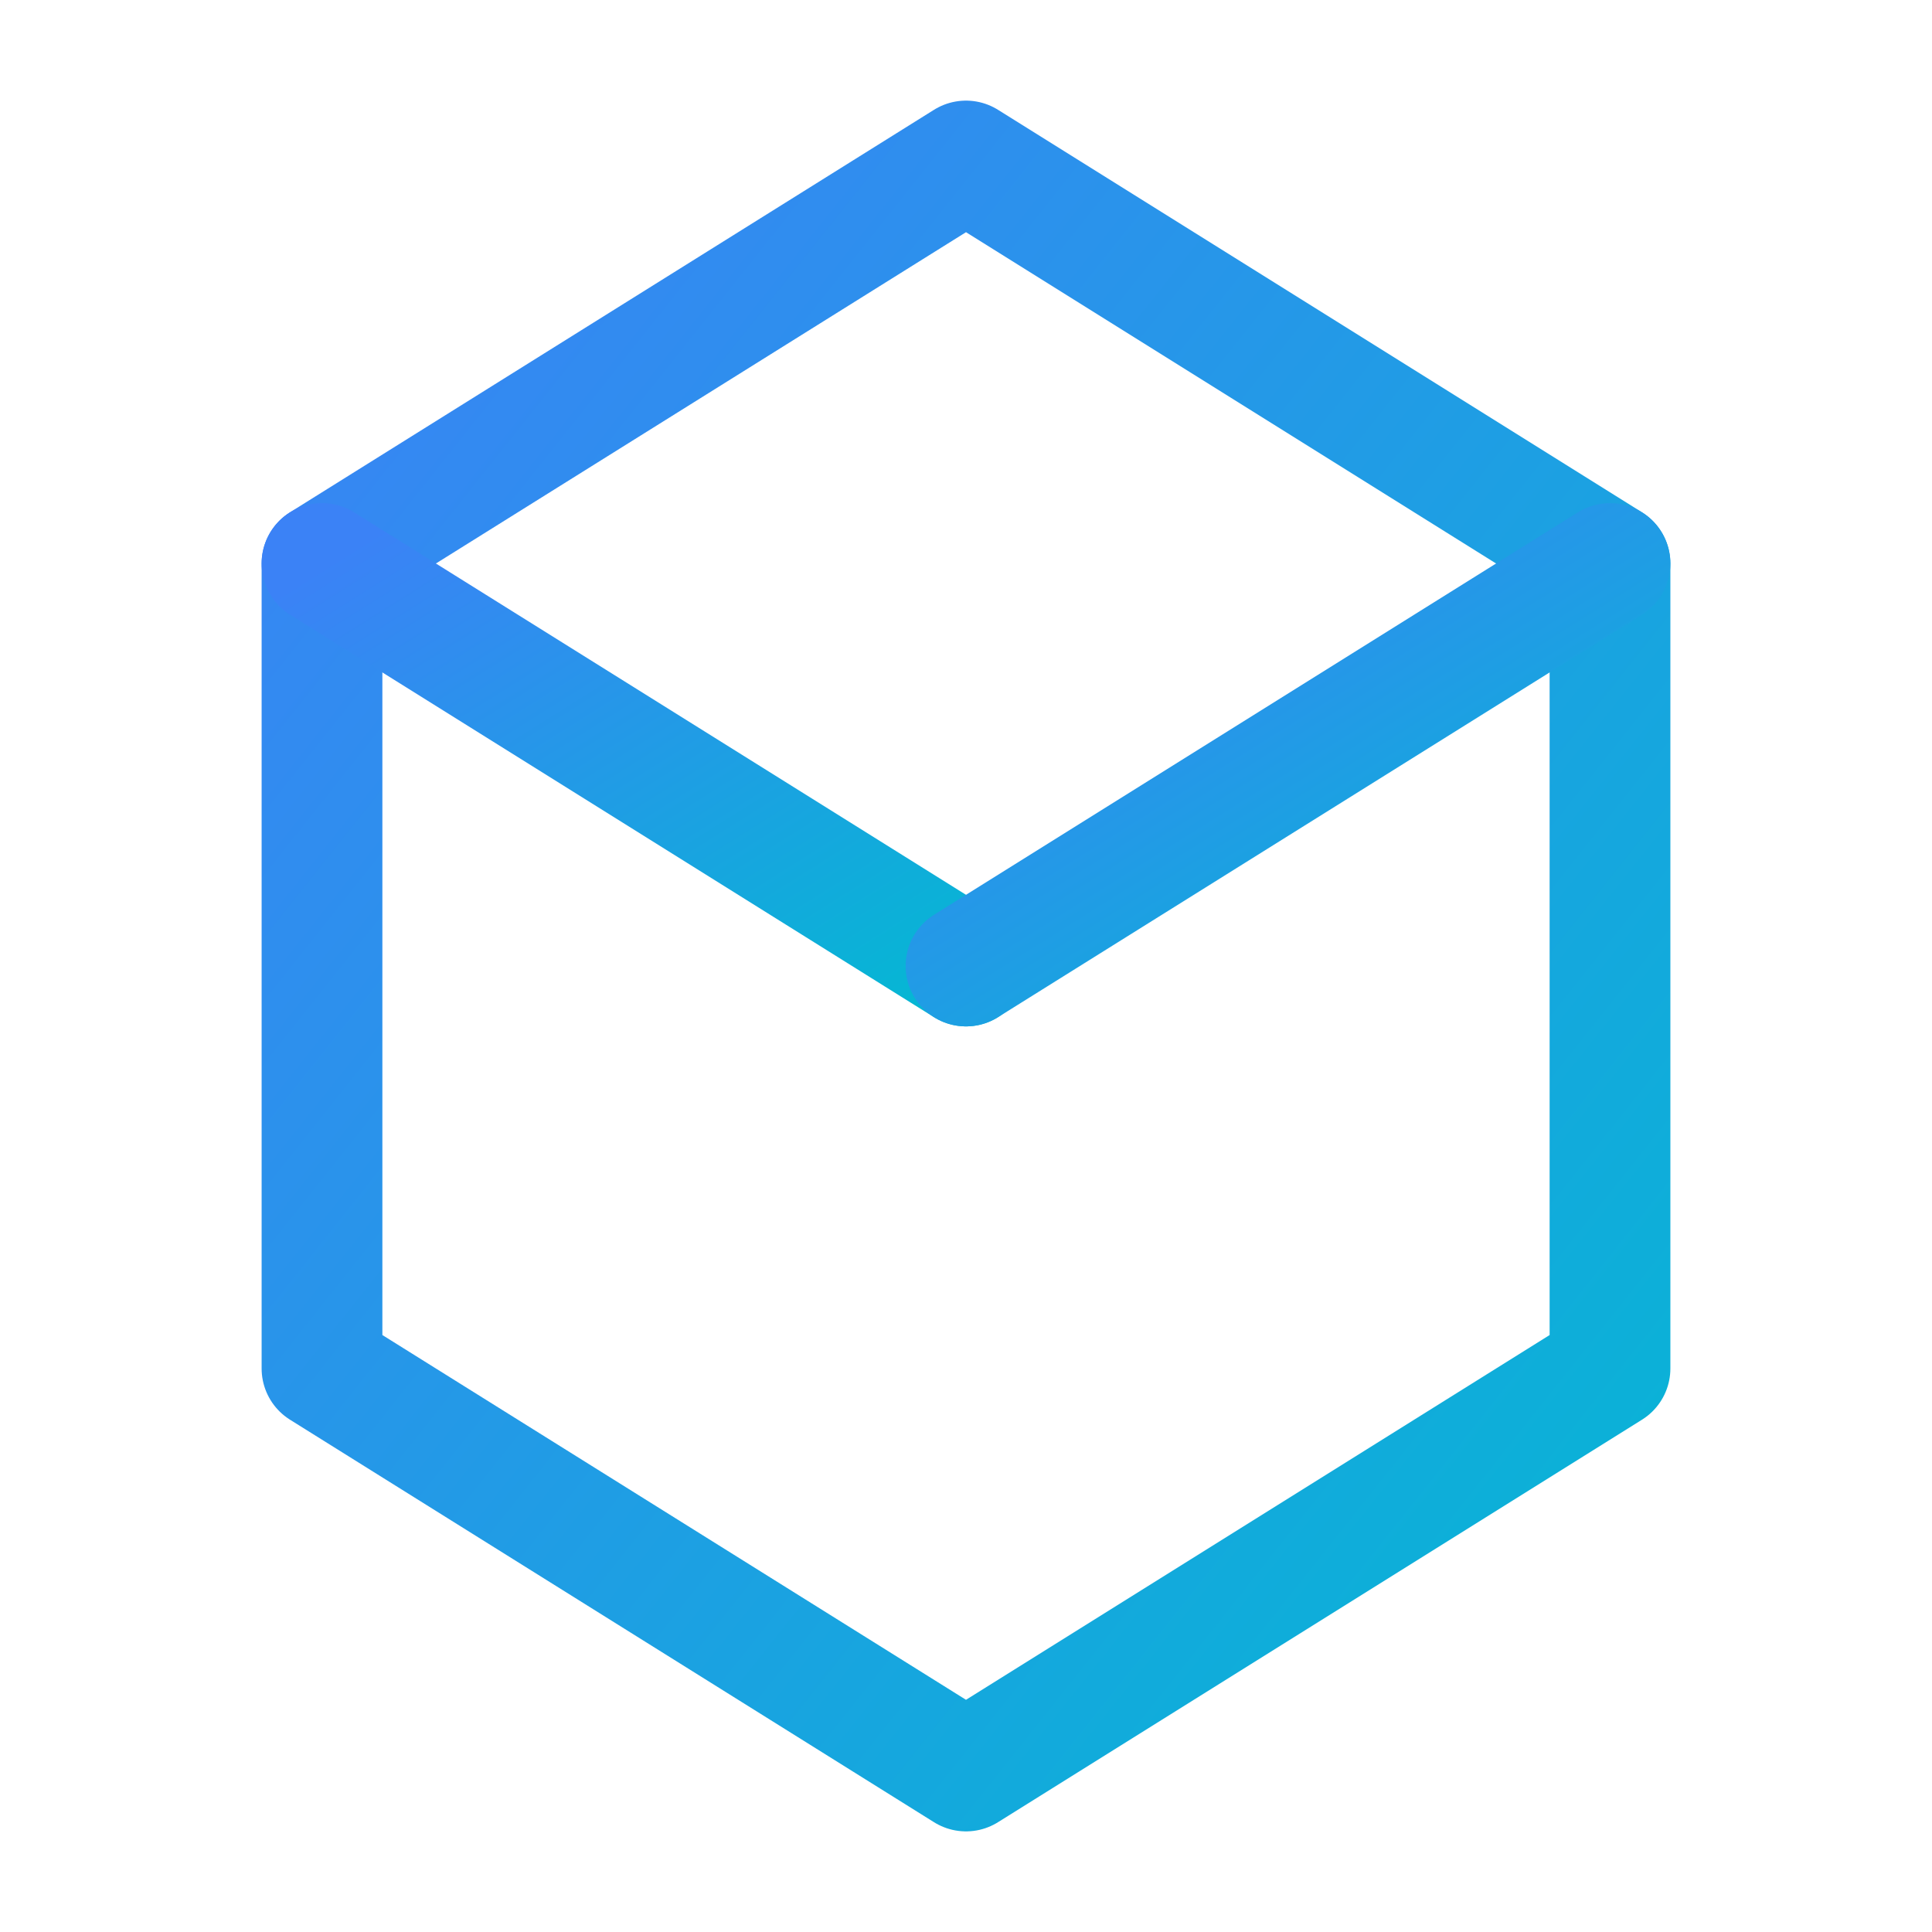
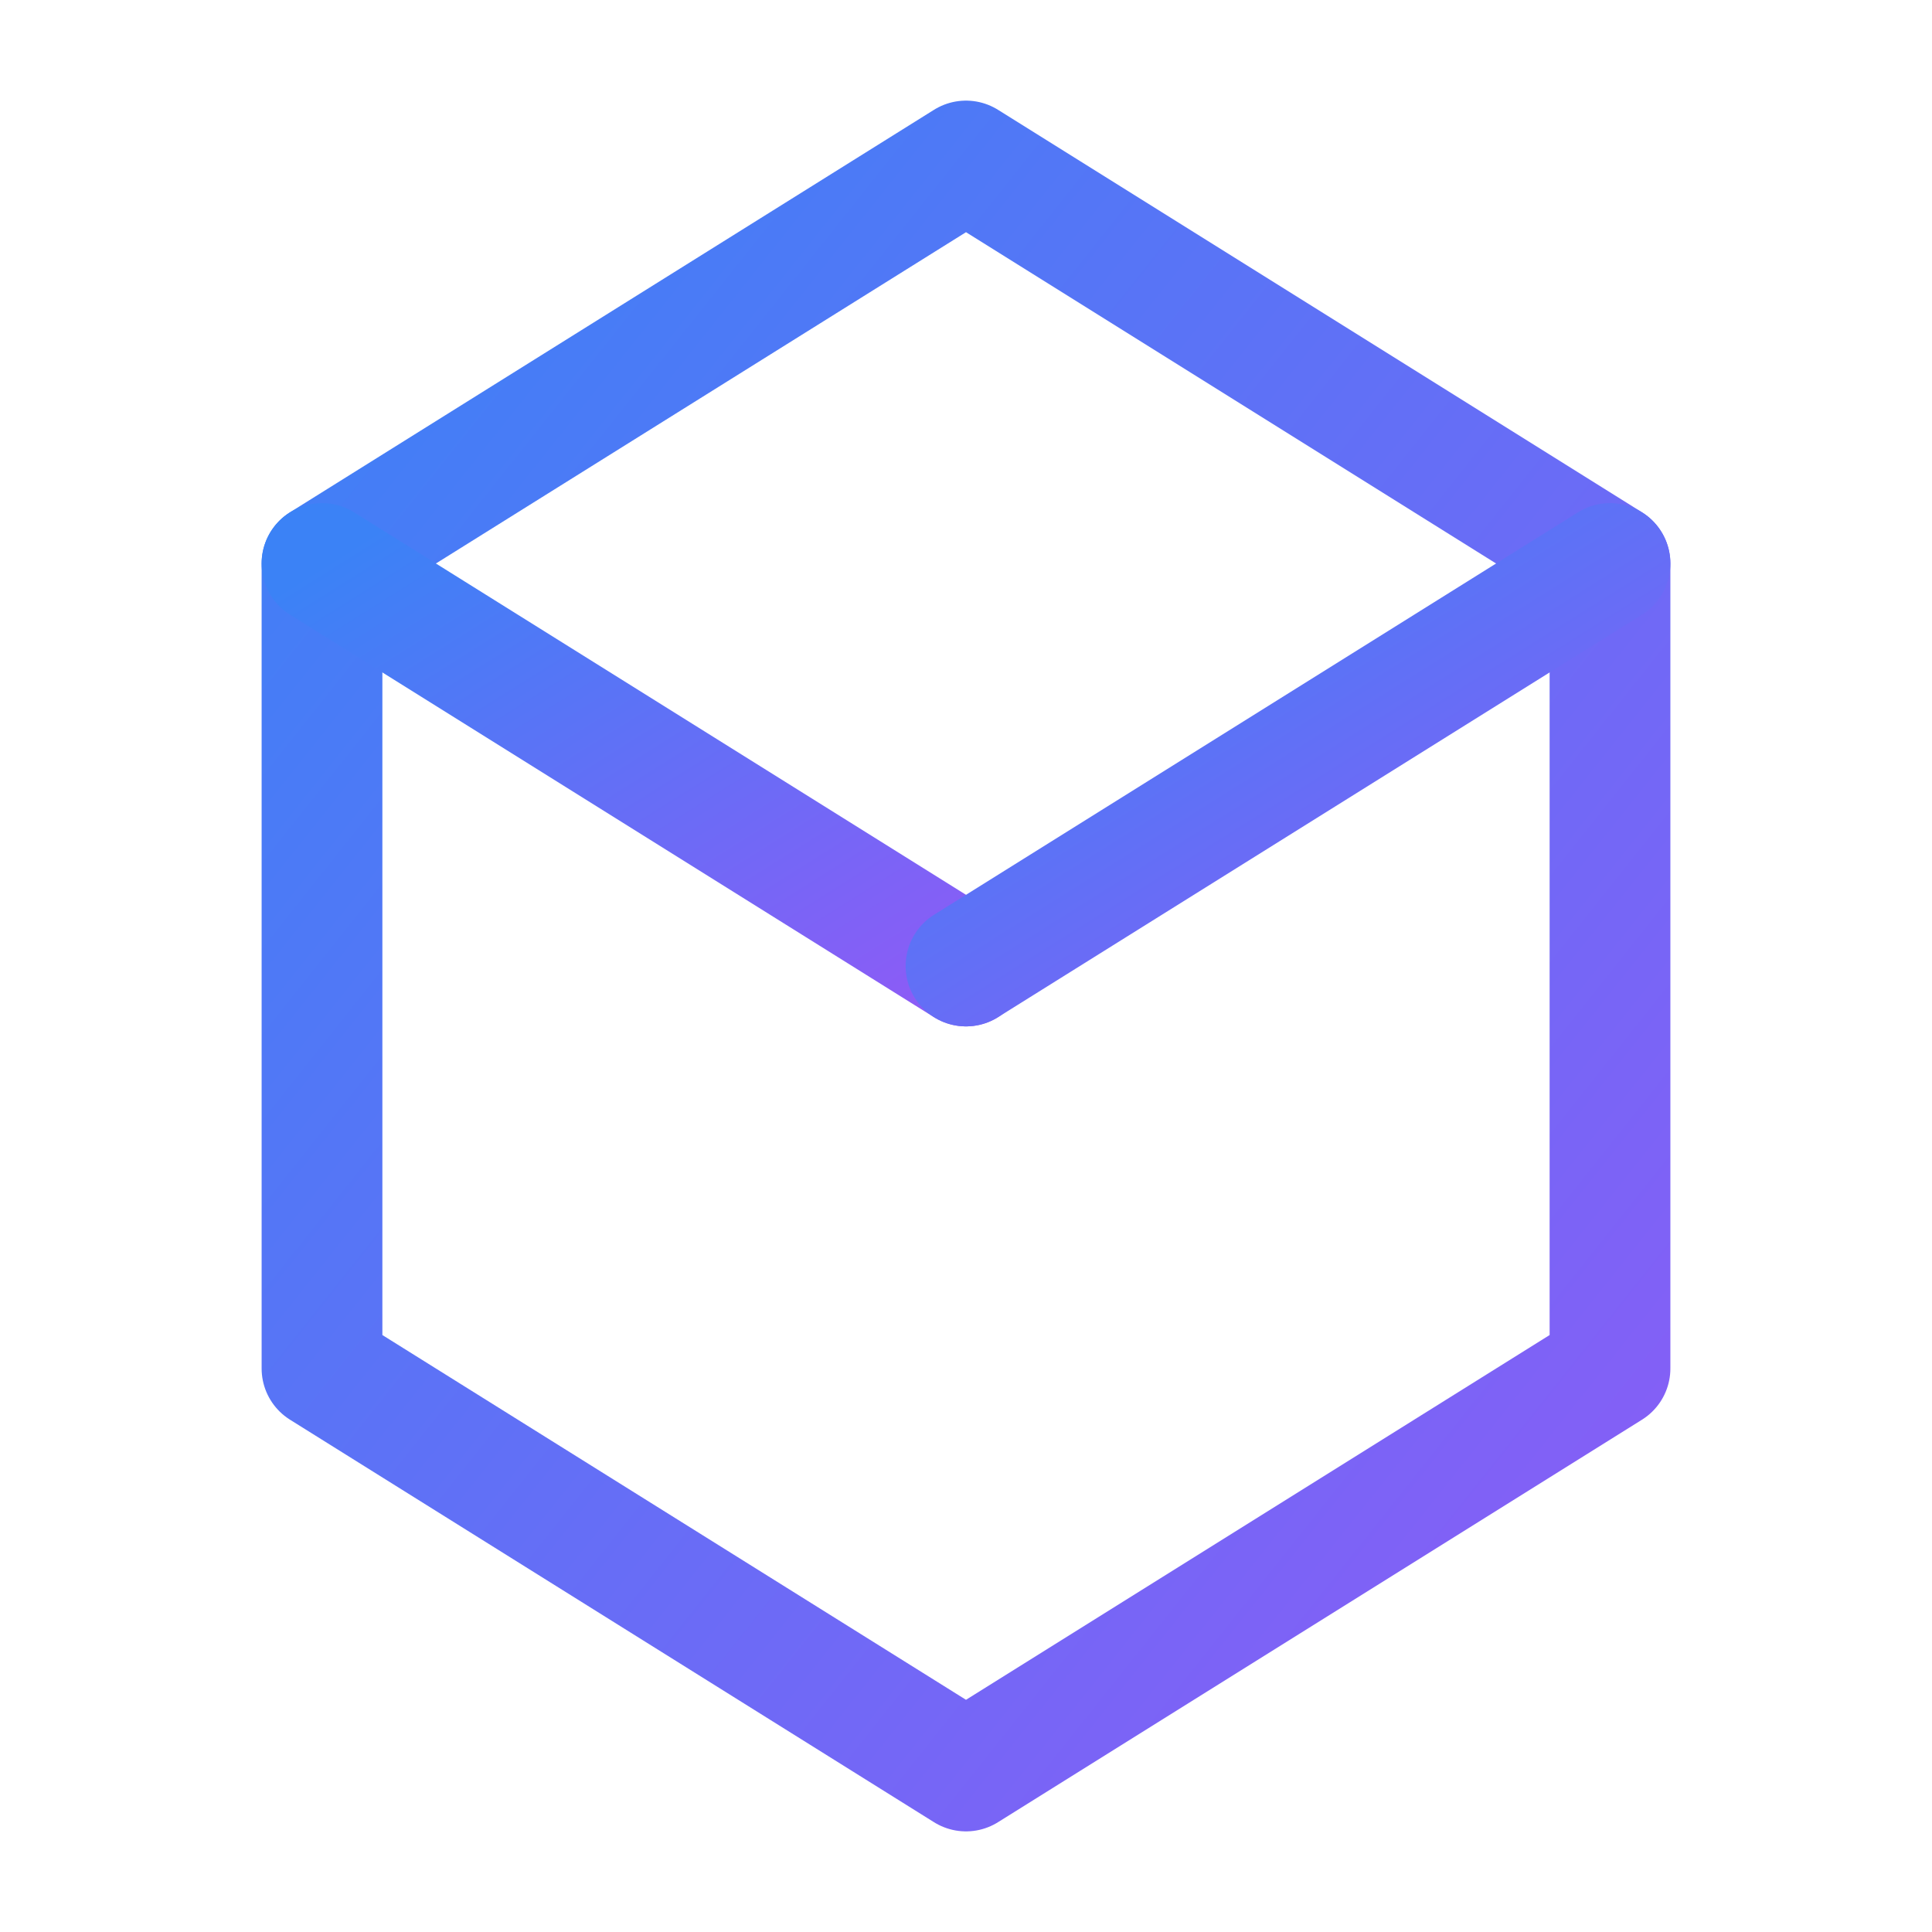
<svg xmlns="http://www.w3.org/2000/svg" viewBox="0 0 24 24" width="24" height="24" fill="none" stroke="url(#grad-polygon)" stroke-width="1.5" stroke-linecap="round" stroke-linejoin="round">
  <defs>
    <linearGradient id="grad-polygon" x1="0%" y1="0%" x2="100%" y2="100%">
      <stop offset="0%" style="stop-color:#3b82f6;stop-opacity:1" />
-       <stop offset="100%" style="stop-color:#06b6d4;stop-opacity:1" />
+       <stop offset="100%" style="stop-color:#8b5cf6;stop-opacity:1" />
    </linearGradient>
  </defs>
  <path d="M12 2l-8 5v10l8 5 8-5V7l-8-5z" />
  <path d="M12 2v5" />
  <path d="M4 7l8 5" />
  <path d="M20 7l-8 5" />
  <path d="M12 12v10" />
</svg>
